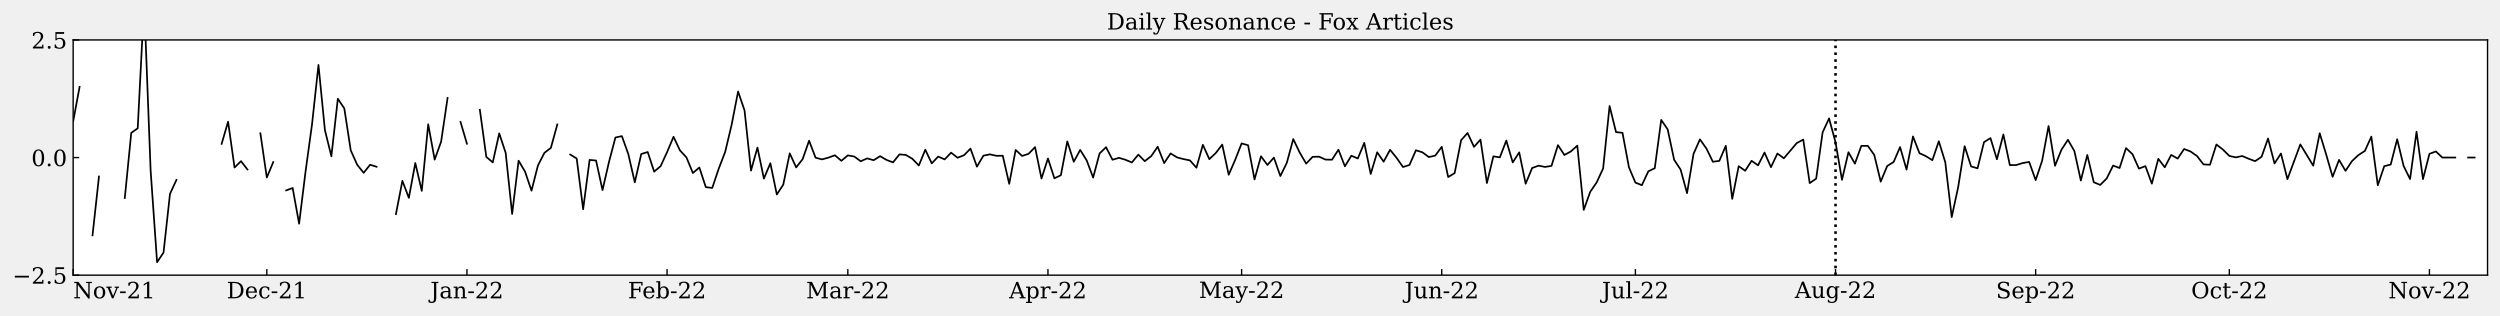
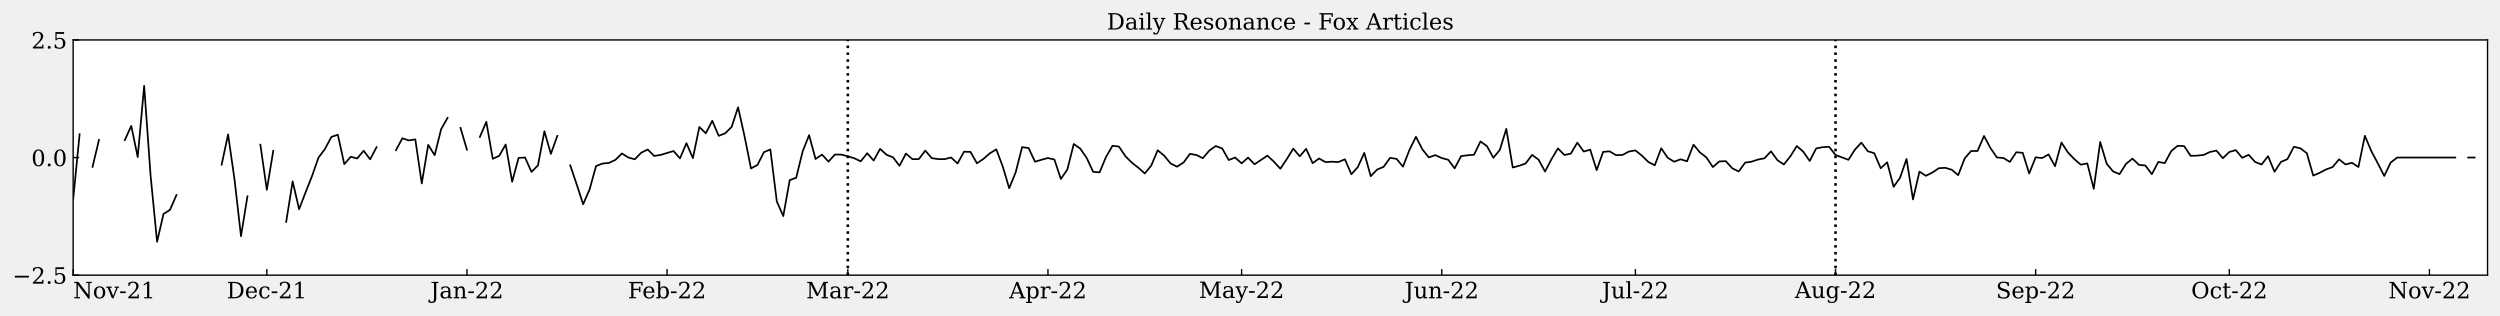
<svg xmlns="http://www.w3.org/2000/svg" xmlns:xlink="http://www.w3.org/1999/xlink" width="1444.468pt" height="182.26pt" viewBox="0 0 1444.468 182.26" version="1.1">
  <defs>
    <style type="text/css">*{stroke-linejoin: round; stroke-linecap: butt}</style>
  </defs>
  <g id="figure_1">
    <g id="patch_1">
      <path d="M 0 182.26  L 1444.468 182.26  L 1444.468 0  L 0 0  L 0 182.26  z " style="fill: none" />
    </g>
    <g id="axes_1">
      <g id="patch_2">
        <path d="M 42.268 158.978  L 1437.268 158.978  L 1437.268 23.078  L 42.268 23.078  z " style="fill: #ffffff" />
      </g>
      <g id="matplotlib.axis_1">
        <g id="xtick_1">
          <g id="line2d_1">
            <defs>
-               <path id="m93cfca1320" d="M 0 0  L 0 -3.5  " style="stroke: #000000; stroke-width: 0.8" />
+               <path id="ma03b845d24" d="M 0 0  L 0 -3.5  " style="stroke: #000000; stroke-width: 0.8" />
            </defs>
            <g>
-               <use xlink:href="#m93cfca1320" x="42.268" y="158.978" style="stroke: #000000; stroke-width: 0.8" />
+               <use xlink:href="#ma03b845d24" x="42.268" y="158.978" style="stroke: #000000; stroke-width: 0.8" />
            </g>
          </g>
          <g id="text_1">
            <g transform="translate(42.26766 172.3559)scale(0.13 -0.13)">
              <defs>
                <path id="DejaVuSerif-4e" d="M 313 0  L 313 331  L 941 331  L 941 4331  L 313 4331  L 313 4666  L 1509 4666  L 4306 984  L 4306 4331  L 3681 4331  L 3681 4666  L 5319 4666  L 5319 4331  L 4691 4331  L 4691 -91  L 4313 -91  L 1325 3841  L 1325 331  L 1953 331  L 1953 0  L 313 0  z " transform="scale(0.015625)" />
                <path id="DejaVuSerif-6f" d="M 1925 219  Q 2388 219 2623 584  Q 2859 950 2859 1663  Q 2859 2375 2623 2739  Q 2388 3103 1925 3103  Q 1463 3103 1227 2739  Q 991 2375 991 1663  Q 991 950 1228 584  Q 1466 219 1925 219  z M 1925 -91  Q 1200 -91 759 389  Q 319 869 319 1663  Q 319 2456 758 2934  Q 1197 3413 1925 3413  Q 2653 3413 3092 2934  Q 3531 2456 3531 1663  Q 3531 869 3092 389  Q 2653 -91 1925 -91  z " transform="scale(0.015625)" />
                <path id="DejaVuSerif-76" d="M 1581 0  L 359 2988  L -19 2988  L -19 3322  L 1509 3322  L 1509 2988  L 978 2988  L 1913 703  L 2847 2988  L 2350 2988  L 2350 3322  L 3597 3322  L 3597 2988  L 3225 2988  L 2003 0  L 1581 0  z " transform="scale(0.015625)" />
                <path id="DejaVuSerif-2d" d="M 281 1959  L 1881 1959  L 1881 1472  L 281 1472  L 281 1959  z " transform="scale(0.015625)" />
                <path id="DejaVuSerif-32" d="M 819 3553  L 469 3553  L 469 4384  Q 803 4563 1142 4656  Q 1481 4750 1806 4750  Q 2534 4750 2956 4397  Q 3378 4044 3378 3438  Q 3378 2753 2422 1800  Q 2347 1728 2309 1691  L 1131 513  L 3078 513  L 3078 1088  L 3444 1088  L 3444 0  L 434 0  L 434 341  L 1850 1753  Q 2319 2222 2519 2614  Q 2719 3006 2719 3438  Q 2719 3909 2473 4175  Q 2228 4441 1797 4441  Q 1350 4441 1106 4219  Q 863 3997 819 3553  z " transform="scale(0.015625)" />
                <path id="DejaVuSerif-31" d="M 909 0  L 909 331  L 1722 331  L 1722 4213  L 781 3603  L 781 4013  L 1919 4750  L 2350 4750  L 2350 331  L 3163 331  L 3163 0  L 909 0  z " transform="scale(0.015625)" />
              </defs>
              <use xlink:href="#DejaVuSerif-4e" />
              <use xlink:href="#DejaVuSerif-6f" x="87.5" />
              <use xlink:href="#DejaVuSerif-76" x="147.705" />
              <use xlink:href="#DejaVuSerif-2d" x="204.199" />
              <use xlink:href="#DejaVuSerif-32" x="237.988" />
              <use xlink:href="#DejaVuSerif-31" x="301.611" />
            </g>
          </g>
        </g>
        <g id="xtick_2">
          <g id="line2d_2">
            <g>
-               <use xlink:href="#m93cfca1320" x="154.166" y="158.978" style="stroke: #000000; stroke-width: 0.8" />
+               <use xlink:href="#ma03b845d24" x="154.166" y="158.978" style="stroke: #000000; stroke-width: 0.8" />
            </g>
          </g>
          <g id="text_2">
            <g transform="translate(130.9996 172.3559)scale(0.13 -0.13)">
              <defs>
                <path id="DejaVuSerif-44" d="M 1581 331  L 2163 331  Q 3072 331 3558 850  Q 4044 1369 4044 2338  Q 4044 3306 3559 3818  Q 3075 4331 2163 4331  L 1581 4331  L 1581 331  z M 353 0  L 353 331  L 947 331  L 947 4331  L 353 4331  L 353 4666  L 2209 4666  Q 3416 4666 4089 4050  Q 4763 3434 4763 2338  Q 4763 1238 4088 619  Q 3413 0 2209 0  L 353 0  z " transform="scale(0.015625)" />
                <path id="DejaVuSerif-65" d="M 3469 1600  L 991 1600  L 991 1575  Q 991 903 1244 561  Q 1497 219 1991 219  Q 2369 219 2611 417  Q 2853 616 2950 1006  L 3413 1006  Q 3275 459 2904 184  Q 2534 -91 1931 -91  Q 1203 -91 761 389  Q 319 869 319 1663  Q 319 2450 753 2931  Q 1188 3413 1894 3413  Q 2647 3413 3050 2948  Q 3453 2484 3469 1600  z M 2791 1931  Q 2772 2513 2545 2808  Q 2319 3103 1894 3103  Q 1497 3103 1269 2806  Q 1041 2509 991 1931  L 2791 1931  z " transform="scale(0.015625)" />
                <path id="DejaVuSerif-63" d="M 3291 997  Q 3169 466 2822 187  Q 2475 -91 1925 -91  Q 1200 -91 759 389  Q 319 869 319 1663  Q 319 2459 759 2936  Q 1200 3413 1925 3413  Q 2241 3413 2553 3339  Q 2866 3266 3181 3116  L 3181 2266  L 2847 2266  Q 2781 2703 2561 2903  Q 2341 3103 1931 3103  Q 1466 3103 1228 2742  Q 991 2381 991 1663  Q 991 944 1227 581  Q 1463 219 1931 219  Q 2303 219 2525 412  Q 2747 606 2828 997  L 3291 997  z " transform="scale(0.015625)" />
              </defs>
              <use xlink:href="#DejaVuSerif-44" />
              <use xlink:href="#DejaVuSerif-65" x="80.176" />
              <use xlink:href="#DejaVuSerif-63" x="139.355" />
              <use xlink:href="#DejaVuSerif-2d" x="195.361" />
              <use xlink:href="#DejaVuSerif-32" x="229.15" />
              <use xlink:href="#DejaVuSerif-31" x="292.773" />
            </g>
          </g>
        </g>
        <g id="xtick_3">
          <g id="line2d_3">
            <g>
-               <use xlink:href="#m93cfca1320" x="269.794" y="158.978" style="stroke: #000000; stroke-width: 0.8" />
+               <use xlink:href="#ma03b845d24" x="269.794" y="158.978" style="stroke: #000000; stroke-width: 0.8" />
            </g>
          </g>
          <g id="text_3">
            <g transform="translate(248.6582 172.3559)scale(0.13 -0.13)">
              <defs>
                <path id="DejaVuSerif-4a" d="M -538 -1119  L -538 -384  L -181 -384  Q -172 -694 -34 -845  Q 103 -997 378 -997  Q 750 -997 897 -762  Q 1044 -528 1044 153  L 1044 4331  L 319 4331  L 319 4666  L 2272 4666  L 2272 4331  L 1678 4331  L 1678 128  Q 1678 -644 1368 -987  Q 1059 -1331 372 -1331  Q 150 -1331 -79 -1278  Q -309 -1225 -538 -1119  z " transform="scale(0.015625)" />
                <path id="DejaVuSerif-61" d="M 2547 1044  L 2547 1747  L 1806 1747  Q 1378 1747 1168 1562  Q 959 1378 959 997  Q 959 650 1171 447  Q 1384 244 1747 244  Q 2106 244 2326 466  Q 2547 688 2547 1044  z M 3122 2075  L 3122 331  L 3634 331  L 3634 0  L 2547 0  L 2547 359  Q 2356 128 2106 18  Q 1856 -91 1522 -91  Q 969 -91 644 203  Q 319 497 319 997  Q 319 1513 691 1797  Q 1063 2081 1741 2081  L 2547 2081  L 2547 2309  Q 2547 2688 2317 2895  Q 2088 3103 1672 3103  Q 1328 3103 1125 2947  Q 922 2791 872 2484  L 575 2484  L 575 3156  Q 875 3284 1158 3348  Q 1441 3413 1709 3413  Q 2400 3413 2761 3070  Q 3122 2728 3122 2075  z " transform="scale(0.015625)" />
                <path id="DejaVuSerif-6e" d="M 263 0  L 263 331  L 781 331  L 781 2988  L 231 2988  L 231 3322  L 1356 3322  L 1356 2731  Q 1516 3069 1770 3241  Q 2025 3413 2363 3413  Q 2913 3413 3172 3097  Q 3431 2781 3431 2113  L 3431 331  L 3944 331  L 3944 0  L 2356 0  L 2356 331  L 2853 331  L 2853 1931  Q 2853 2541 2703 2767  Q 2553 2994 2175 2994  Q 1775 2994 1565 2701  Q 1356 2409 1356 1850  L 1356 331  L 1856 331  L 1856 0  L 263 0  z " transform="scale(0.015625)" />
              </defs>
              <use xlink:href="#DejaVuSerif-4a" />
              <use xlink:href="#DejaVuSerif-61" x="40.088" />
              <use xlink:href="#DejaVuSerif-6e" x="99.707" />
              <use xlink:href="#DejaVuSerif-2d" x="164.111" />
              <use xlink:href="#DejaVuSerif-32" x="197.9" />
              <use xlink:href="#DejaVuSerif-32" x="261.523" />
            </g>
          </g>
        </g>
        <g id="xtick_4">
          <g id="line2d_4">
            <g>
-               <use xlink:href="#m93cfca1320" x="385.423" y="158.978" style="stroke: #000000; stroke-width: 0.8" />
+               <use xlink:href="#ma03b845d24" x="385.423" y="158.978" style="stroke: #000000; stroke-width: 0.8" />
            </g>
          </g>
          <g id="text_4">
            <g transform="translate(362.7936 172.3559)scale(0.13 -0.13)">
              <defs>
                <path id="DejaVuSerif-46" d="M 353 0  L 353 331  L 947 331  L 947 4331  L 353 4331  L 353 4666  L 4172 4666  L 4172 3628  L 3788 3628  L 3788 4281  L 1581 4281  L 1581 2719  L 3175 2719  L 3175 3303  L 3559 3303  L 3559 1753  L 3175 1753  L 3175 2338  L 1581 2338  L 1581 331  L 2328 331  L 2328 0  L 353 0  z " transform="scale(0.015625)" />
                <path id="DejaVuSerif-62" d="M 738 331  L 738 4531  L 184 4531  L 184 4863  L 1313 4863  L 1313 2803  Q 1481 3116 1742 3264  Q 2003 3413 2388 3413  Q 3000 3413 3387 2928  Q 3775 2444 3775 1663  Q 3775 881 3387 395  Q 3000 -91 2388 -91  Q 2003 -91 1742 57  Q 1481 206 1313 519  L 1313 0  L 184 0  L 184 331  L 738 331  z M 1313 1497  Q 1313 897 1542 583  Q 1772 269 2209 269  Q 2650 269 2876 622  Q 3103 975 3103 1663  Q 3103 2353 2876 2703  Q 2650 3053 2209 3053  Q 1772 3053 1542 2737  Q 1313 2422 1313 1825  L 1313 1497  z " transform="scale(0.015625)" />
              </defs>
              <use xlink:href="#DejaVuSerif-46" />
              <use xlink:href="#DejaVuSerif-65" x="63.885" />
              <use xlink:href="#DejaVuSerif-62" x="123.064" />
              <use xlink:href="#DejaVuSerif-2d" x="187.078" />
              <use xlink:href="#DejaVuSerif-32" x="220.867" />
              <use xlink:href="#DejaVuSerif-32" x="284.49" />
            </g>
          </g>
        </g>
        <g id="xtick_5">
          <g id="line2d_5">
            <g>
-               <use xlink:href="#m93cfca1320" x="489.861" y="158.978" style="stroke: #000000; stroke-width: 0.8" />
+               <use xlink:href="#ma03b845d24" x="489.861" y="158.978" style="stroke: #000000; stroke-width: 0.8" />
            </g>
          </g>
          <g id="text_5">
            <g transform="translate(465.7554 172.3559)scale(0.13 -0.13)">
              <defs>
                <path id="DejaVuSerif-4d" d="M 353 0  L 353 331  L 947 331  L 947 4331  L 319 4331  L 319 4666  L 1678 4666  L 3316 1344  L 4953 4666  L 6228 4666  L 6228 4331  L 5606 4331  L 5606 331  L 6203 331  L 6203 0  L 4378 0  L 4378 331  L 4972 331  L 4972 3938  L 3372 684  L 2931 684  L 1331 3938  L 1331 331  L 1925 331  L 1925 0  L 353 0  z " transform="scale(0.015625)" />
                <path id="DejaVuSerif-72" d="M 3059 3328  L 3059 2497  L 2728 2497  Q 2713 2744 2591 2866  Q 2469 2988 2234 2988  Q 1809 2988 1582 2694  Q 1356 2400 1356 1850  L 1356 331  L 2022 331  L 2022 0  L 263 0  L 263 331  L 781 331  L 781 2994  L 231 2994  L 231 3322  L 1356 3322  L 1356 2731  Q 1525 3078 1790 3245  Q 2056 3413 2438 3413  Q 2578 3413 2733 3391  Q 2888 3369 3059 3328  z " transform="scale(0.015625)" />
              </defs>
              <use xlink:href="#DejaVuSerif-4d" />
              <use xlink:href="#DejaVuSerif-61" x="102.393" />
              <use xlink:href="#DejaVuSerif-72" x="162.012" />
              <use xlink:href="#DejaVuSerif-2d" x="209.814" />
              <use xlink:href="#DejaVuSerif-32" x="243.604" />
              <use xlink:href="#DejaVuSerif-32" x="307.227" />
            </g>
          </g>
        </g>
        <g id="xtick_6">
          <g id="line2d_6">
            <g>
-               <use xlink:href="#m93cfca1320" x="605.49" y="158.978" style="stroke: #000000; stroke-width: 0.8" />
+               <use xlink:href="#ma03b845d24" x="605.49" y="158.978" style="stroke: #000000; stroke-width: 0.8" />
            </g>
          </g>
          <g id="text_6">
            <g transform="translate(583.0595 172.3559)scale(0.13 -0.13)">
              <defs>
                <path id="DejaVuSerif-41" d="M 1281 1691  L 2994 1691  L 2138 3909  L 1281 1691  z M -38 0  L -38 331  L 372 331  L 2034 4666  L 2559 4666  L 4225 331  L 4684 331  L 4684 0  L 2988 0  L 2988 331  L 3506 331  L 3116 1356  L 1153 1356  L 763 331  L 1275 331  L 1275 0  L -38 0  z " transform="scale(0.015625)" />
                <path id="DejaVuSerif-70" d="M 1313 1825  L 1313 1497  Q 1313 897 1542 583  Q 1772 269 2209 269  Q 2650 269 2876 622  Q 3103 975 3103 1663  Q 3103 2353 2876 2703  Q 2650 3053 2209 3053  Q 1772 3053 1542 2737  Q 1313 2422 1313 1825  z M 738 2988  L 184 2988  L 184 3322  L 1313 3322  L 1313 2803  Q 1481 3116 1742 3264  Q 2003 3413 2388 3413  Q 3000 3413 3387 2928  Q 3775 2444 3775 1663  Q 3775 881 3387 395  Q 3000 -91 2388 -91  Q 2003 -91 1742 57  Q 1481 206 1313 519  L 1313 -997  L 1856 -997  L 1856 -1331  L 184 -1331  L 184 -997  L 738 -997  L 738 2988  z " transform="scale(0.015625)" />
              </defs>
              <use xlink:href="#DejaVuSerif-41" />
              <use xlink:href="#DejaVuSerif-70" x="72.217" />
              <use xlink:href="#DejaVuSerif-72" x="136.23" />
              <use xlink:href="#DejaVuSerif-2d" x="184.033" />
              <use xlink:href="#DejaVuSerif-32" x="217.822" />
              <use xlink:href="#DejaVuSerif-32" x="281.445" />
            </g>
          </g>
        </g>
        <g id="xtick_7">
          <g id="line2d_7">
            <g>
-               <use xlink:href="#m93cfca1320" x="717.388" y="158.978" style="stroke: #000000; stroke-width: 0.8" />
+               <use xlink:href="#ma03b845d24" x="717.388" y="158.978" style="stroke: #000000; stroke-width: 0.8" />
            </g>
          </g>
          <g id="text_7">
            <g transform="translate(692.7164 172.1711)scale(0.13 -0.13)">
              <defs>
                <path id="DejaVuSerif-79" d="M 1381 -609  L 1600 -56  L 359 2988  L -19 2988  L -19 3322  L 1509 3322  L 1509 2988  L 978 2988  L 1913 703  L 2847 2988  L 2350 2988  L 2350 3322  L 3597 3322  L 3597 2988  L 3225 2988  L 1703 -750  Q 1547 -1138 1356 -1280  Q 1166 -1422 819 -1422  Q 672 -1422 517 -1397  Q 363 -1372 206 -1325  L 206 -691  L 500 -691  Q 519 -903 608 -995  Q 697 -1088 884 -1088  Q 1056 -1088 1161 -992  Q 1266 -897 1381 -609  z " transform="scale(0.015625)" />
              </defs>
              <use xlink:href="#DejaVuSerif-4d" />
              <use xlink:href="#DejaVuSerif-61" x="102.393" />
              <use xlink:href="#DejaVuSerif-79" x="162.012" />
              <use xlink:href="#DejaVuSerif-2d" x="218.506" />
              <use xlink:href="#DejaVuSerif-32" x="252.295" />
              <use xlink:href="#DejaVuSerif-32" x="315.918" />
            </g>
          </g>
        </g>
        <g id="xtick_8">
          <g id="line2d_8">
            <g>
-               <use xlink:href="#m93cfca1320" x="833.016" y="158.978" style="stroke: #000000; stroke-width: 0.8" />
+               <use xlink:href="#ma03b845d24" x="833.016" y="158.978" style="stroke: #000000; stroke-width: 0.8" />
            </g>
          </g>
          <g id="text_8">
            <g transform="translate(811.5694 172.3559)scale(0.13 -0.13)">
              <defs>
                <path id="DejaVuSerif-75" d="M 2266 3322  L 3341 3322  L 3341 331  L 3884 331  L 3884 0  L 2766 0  L 2766 588  Q 2606 256 2353 82  Q 2100 -91 1766 -91  Q 1213 -91 952 223  Q 691 538 691 1209  L 691 2988  L 172 2988  L 172 3322  L 1269 3322  L 1269 1388  Q 1269 781 1417 556  Q 1566 331 1947 331  Q 2347 331 2556 625  Q 2766 919 2766 1478  L 2766 2988  L 2266 2988  L 2266 3322  z " transform="scale(0.015625)" />
              </defs>
              <use xlink:href="#DejaVuSerif-4a" />
              <use xlink:href="#DejaVuSerif-75" x="40.088" />
              <use xlink:href="#DejaVuSerif-6e" x="104.492" />
              <use xlink:href="#DejaVuSerif-2d" x="168.896" />
              <use xlink:href="#DejaVuSerif-32" x="202.686" />
              <use xlink:href="#DejaVuSerif-32" x="266.309" />
            </g>
          </g>
        </g>
        <g id="xtick_9">
          <g id="line2d_9">
            <g>
-               <use xlink:href="#m93cfca1320" x="944.915" y="158.978" style="stroke: #000000; stroke-width: 0.8" />
+               <use xlink:href="#ma03b845d24" x="944.915" y="158.978" style="stroke: #000000; stroke-width: 0.8" />
            </g>
          </g>
          <g id="text_9">
            <g transform="translate(925.5752 172.3559)scale(0.13 -0.13)">
              <defs>
                <path id="DejaVuSerif-6c" d="M 1313 331  L 1856 331  L 1856 0  L 184 0  L 184 331  L 738 331  L 738 4531  L 184 4531  L 184 4863  L 1313 4863  L 1313 331  z " transform="scale(0.015625)" />
              </defs>
              <use xlink:href="#DejaVuSerif-4a" />
              <use xlink:href="#DejaVuSerif-75" x="40.088" />
              <use xlink:href="#DejaVuSerif-6c" x="104.492" />
              <use xlink:href="#DejaVuSerif-2d" x="136.475" />
              <use xlink:href="#DejaVuSerif-32" x="170.264" />
              <use xlink:href="#DejaVuSerif-32" x="233.887" />
            </g>
          </g>
        </g>
        <g id="xtick_10">
          <g id="line2d_10">
            <g>
-               <use xlink:href="#m93cfca1320" x="1060.543" y="158.978" style="stroke: #000000; stroke-width: 0.8" />
+               <use xlink:href="#ma03b845d24" x="1060.543" y="158.978" style="stroke: #000000; stroke-width: 0.8" />
            </g>
          </g>
          <g id="text_10">
            <g transform="translate(1037.033 172.1711)scale(0.13 -0.13)">
              <defs>
                <path id="DejaVuSerif-67" d="M 3359 2988  L 3359 72  Q 3359 -644 2965 -1033  Q 2572 -1422 1844 -1422  Q 1516 -1422 1216 -1362  Q 916 -1303 641 -1184  L 641 -488  L 941 -488  Q 997 -813 1206 -963  Q 1416 -1113 1806 -1113  Q 2313 -1113 2548 -827  Q 2784 -541 2784 72  L 2784 519  Q 2616 206 2355 57  Q 2094 -91 1709 -91  Q 1097 -91 708 395  Q 319 881 319 1663  Q 319 2444 706 2928  Q 1094 3413 1709 3413  Q 2094 3413 2355 3264  Q 2616 3116 2784 2803  L 2784 3322  L 3909 3322  L 3909 2988  L 3359 2988  z M 2784 1825  Q 2784 2422 2554 2737  Q 2325 3053 1888 3053  Q 1444 3053 1217 2703  Q 991 2353 991 1663  Q 991 975 1217 622  Q 1444 269 1888 269  Q 2325 269 2554 583  Q 2784 897 2784 1497  L 2784 1825  z " transform="scale(0.015625)" />
              </defs>
              <use xlink:href="#DejaVuSerif-41" />
              <use xlink:href="#DejaVuSerif-75" x="72.217" />
              <use xlink:href="#DejaVuSerif-67" x="136.621" />
              <use xlink:href="#DejaVuSerif-2d" x="200.635" />
              <use xlink:href="#DejaVuSerif-32" x="234.424" />
              <use xlink:href="#DejaVuSerif-32" x="298.047" />
            </g>
          </g>
        </g>
        <g id="xtick_11">
          <g id="line2d_11">
            <g>
-               <use xlink:href="#m93cfca1320" x="1176.171" y="158.978" style="stroke: #000000; stroke-width: 0.8" />
+               <use xlink:href="#ma03b845d24" x="1176.171" y="158.978" style="stroke: #000000; stroke-width: 0.8" />
            </g>
          </g>
          <g id="text_11">
            <g transform="translate(1153.243 172.3559)scale(0.13 -0.13)">
              <defs>
                <path id="DejaVuSerif-53" d="M 594 225  L 594 1288  L 953 1284  Q 969 753 1261 498  Q 1553 244 2150 244  Q 2706 244 2998 464  Q 3291 684 3291 1106  Q 3291 1444 3114 1625  Q 2938 1806 2369 1978  L 1753 2163  Q 1084 2366 811 2669  Q 538 2972 538 3500  Q 538 4094 959 4422  Q 1381 4750 2144 4750  Q 2469 4750 2856 4679  Q 3244 4609 3681 4475  L 3681 3481  L 3328 3481  Q 3275 3975 2998 4195  Q 2722 4416 2156 4416  Q 1663 4416 1405 4214  Q 1147 4013 1147 3628  Q 1147 3294 1340 3103  Q 1534 2913 2163 2725  L 2741 2553  Q 3375 2363 3645 2067  Q 3916 1772 3916 1275  Q 3916 597 3481 253  Q 3047 -91 2188 -91  Q 1803 -91 1404 -12  Q 1006 66 594 225  z " transform="scale(0.015625)" />
              </defs>
              <use xlink:href="#DejaVuSerif-53" />
              <use xlink:href="#DejaVuSerif-65" x="68.506" />
              <use xlink:href="#DejaVuSerif-70" x="127.686" />
              <use xlink:href="#DejaVuSerif-2d" x="191.699" />
              <use xlink:href="#DejaVuSerif-32" x="225.488" />
              <use xlink:href="#DejaVuSerif-32" x="289.111" />
            </g>
          </g>
        </g>
        <g id="xtick_12">
          <g id="line2d_12">
            <g>
-               <use xlink:href="#m93cfca1320" x="1288.07" y="158.978" style="stroke: #000000; stroke-width: 0.8" />
+               <use xlink:href="#ma03b845d24" x="1288.07" y="158.978" style="stroke: #000000; stroke-width: 0.8" />
            </g>
          </g>
          <g id="text_12">
            <g transform="translate(1266.021 172.3559)scale(0.13 -0.13)">
              <defs>
                <path id="DejaVuSerif-4f" d="M 2625 244  Q 3391 244 3781 770  Q 4172 1297 4172 2328  Q 4172 3363 3781 3889  Q 3391 4416 2625 4416  Q 1856 4416 1465 3889  Q 1075 3363 1075 2328  Q 1075 1297 1465 770  Q 1856 244 2625 244  z M 2625 -91  Q 2150 -91 1751 65  Q 1353 222 1050 525  Q 700 875 529 1319  Q 359 1763 359 2328  Q 359 2894 529 3339  Q 700 3784 1050 4134  Q 1356 4441 1750 4595  Q 2144 4750 2625 4750  Q 3641 4750 4266 4084  Q 4891 3419 4891 2328  Q 4891 1769 4719 1320  Q 4547 872 4197 525  Q 3891 219 3497 64  Q 3103 -91 2625 -91  z " transform="scale(0.015625)" />
                <path id="DejaVuSerif-74" d="M 691 2988  L 184 2988  L 184 3322  L 691 3322  L 691 4353  L 1269 4353  L 1269 3322  L 2350 3322  L 2350 2988  L 1269 2988  L 1269 878  Q 1269 456 1350 337  Q 1431 219 1650 219  Q 1875 219 1978 351  Q 2081 484 2088 781  L 2522 781  Q 2497 328 2275 118  Q 2053 -91 1600 -91  Q 1103 -91 897 129  Q 691 350 691 878  L 691 2988  z " transform="scale(0.015625)" />
              </defs>
              <use xlink:href="#DejaVuSerif-4f" />
              <use xlink:href="#DejaVuSerif-63" x="81.982" />
              <use xlink:href="#DejaVuSerif-74" x="137.988" />
              <use xlink:href="#DejaVuSerif-2d" x="178.174" />
              <use xlink:href="#DejaVuSerif-32" x="211.963" />
              <use xlink:href="#DejaVuSerif-32" x="275.586" />
            </g>
          </g>
        </g>
        <g id="xtick_13">
          <g id="line2d_13">
            <g>
-               <use xlink:href="#m93cfca1320" x="1403.698" y="158.978" style="stroke: #000000; stroke-width: 0.8" />
+               <use xlink:href="#ma03b845d24" x="1403.698" y="158.978" style="stroke: #000000; stroke-width: 0.8" />
            </g>
          </g>
          <g id="text_13">
            <g transform="translate(1379.957 172.3559)scale(0.13 -0.13)">
              <use xlink:href="#DejaVuSerif-4e" />
              <use xlink:href="#DejaVuSerif-6f" x="87.5" />
              <use xlink:href="#DejaVuSerif-76" x="147.705" />
              <use xlink:href="#DejaVuSerif-2d" x="204.199" />
              <use xlink:href="#DejaVuSerif-32" x="237.988" />
              <use xlink:href="#DejaVuSerif-32" x="301.611" />
            </g>
          </g>
        </g>
      </g>
      <g id="matplotlib.axis_2">
        <g id="ytick_1">
          <g id="line2d_14">
            <defs>
-               <path id="mdb3ef5ad01" d="M 0 0  L 3.5 0  " style="stroke: #000000; stroke-width: 0.8" />
+               <path id="m143bb4faf2" d="M 0 0  L 3.5 0  " style="stroke: #000000; stroke-width: 0.8" />
            </defs>
            <g>
-               <use xlink:href="#mdb3ef5ad01" x="42.268" y="158.978" style="stroke: #000000; stroke-width: 0.8" />
+               <use xlink:href="#m143bb4faf2" x="42.268" y="158.978" style="stroke: #000000; stroke-width: 0.8" />
            </g>
          </g>
          <g id="text_14">
            <g transform="translate(7.2 163.917)scale(0.13 -0.13)">
              <defs>
                <path id="DejaVuSerif-2212" d="M 678 2259  L 4684 2259  L 4684 1753  L 678 1753  L 678 2259  z " transform="scale(0.015625)" />
                <path id="DejaVuSerif-2e" d="M 603 325  Q 603 500 722 622  Q 841 744 1019 744  Q 1191 744 1312 622  Q 1434 500 1434 325  Q 1434 153 1312 31  Q 1191 -91 1019 -91  Q 841 -91 722 29  Q 603 150 603 325  z " transform="scale(0.015625)" />
                <path id="DejaVuSerif-35" d="M 3219 4666  L 3219 4153  L 1081 4153  L 1081 2816  Q 1244 2928 1461 2984  Q 1678 3041 1947 3041  Q 2703 3041 3140 2622  Q 3578 2203 3578 1478  Q 3578 738 3136 323  Q 2694 -91 1894 -91  Q 1572 -91 1234 -12  Q 897 66 544 225  L 544 1131  L 897 1131  Q 925 688 1179 453  Q 1434 219 1894 219  Q 2388 219 2653 544  Q 2919 869 2919 1478  Q 2919 2084 2655 2407  Q 2391 2731 1894 2731  Q 1613 2731 1398 2631  Q 1184 2531 1019 2322  L 750 2322  L 750 4666  L 3219 4666  z " transform="scale(0.015625)" />
              </defs>
              <use xlink:href="#DejaVuSerif-2212" />
              <use xlink:href="#DejaVuSerif-32" x="83.789" />
              <use xlink:href="#DejaVuSerif-2e" x="147.412" />
              <use xlink:href="#DejaVuSerif-35" x="179.199" />
            </g>
          </g>
        </g>
        <g id="ytick_2">
          <g id="line2d_15">
            <g>
-               <use xlink:href="#mdb3ef5ad01" x="42.268" y="91.029" style="stroke: #000000; stroke-width: 0.8" />
+               <use xlink:href="#m143bb4faf2" x="42.268" y="91.029" style="stroke: #000000; stroke-width: 0.8" />
            </g>
          </g>
          <g id="text_15">
            <g transform="translate(18.09359 95.96831)scale(0.13 -0.13)">
              <defs>
                <path id="DejaVuSerif-30" d="M 2034 219  Q 2513 219 2750 744  Q 2988 1269 2988 2328  Q 2988 3391 2750 3916  Q 2513 4441 2034 4441  Q 1556 4441 1318 3916  Q 1081 3391 1081 2328  Q 1081 1269 1318 744  Q 1556 219 2034 219  z M 2034 -91  Q 1275 -91 848 546  Q 422 1184 422 2328  Q 422 3475 848 4112  Q 1275 4750 2034 4750  Q 2797 4750 3222 4112  Q 3647 3475 3647 2328  Q 3647 1184 3222 546  Q 2797 -91 2034 -91  z " transform="scale(0.015625)" />
              </defs>
              <use xlink:href="#DejaVuSerif-30" />
              <use xlink:href="#DejaVuSerif-2e" x="63.623" />
              <use xlink:href="#DejaVuSerif-30" x="95.41" />
            </g>
          </g>
        </g>
        <g id="ytick_3">
          <g id="line2d_16">
            <g>
-               <use xlink:href="#mdb3ef5ad01" x="42.268" y="23.081" style="stroke: #000000; stroke-width: 0.8" />
+               <use xlink:href="#m143bb4faf2" x="42.268" y="23.081" style="stroke: #000000; stroke-width: 0.8" />
            </g>
          </g>
          <g id="text_16">
            <g transform="translate(18.09359 28.01967)scale(0.13 -0.13)">
              <use xlink:href="#DejaVuSerif-32" />
              <use xlink:href="#DejaVuSerif-2e" x="63.623" />
              <use xlink:href="#DejaVuSerif-35" x="95.41" />
            </g>
          </g>
        </g>
      </g>
      <g id="line2d_17">
-         <path d="M 38.538 65.665  L 42.268 70.185  L 45.998 50.168  M 53.457 135.988  L 57.187 101.975  M 72.107 114.41  L 75.837 76.766  L 79.567 74.142  L 83.297 1.086  L 87.027 98.463  L 90.757 151.506  L 94.487 145.901  L 98.217 112.035  L 101.947 103.904  M 128.056 83.111  L 131.786 70.336  L 135.516 96.789  L 139.246 93.122  L 142.976 97.929  M 150.436 77.002  L 154.166 102.543  L 157.896 93.622  M 165.356 110.008  L 169.086 108.632  L 172.816 129.242  L 176.546 99.097  L 180.276 71.891  L 184.006 37.55  L 187.736 75.207  L 191.466 90.283  L 195.195 57.058  L 198.925 62.635  L 202.655 86.864  L 206.385 95.204  L 210.115 99.849  L 213.845 95.191  L 217.575 96.364  M 228.765 123.719  L 232.495 104.491  L 236.225 114.315  L 239.955 94.192  L 243.685 110.271  L 247.415 71.833  L 251.145 92.209  L 254.875 81.837  L 258.605 56.601  M 266.064 70.407  L 269.794 83.056  M 277.254 63.428  L 280.984 90.644  L 284.714 93.834  L 288.444 77.075  L 292.174 88.333  L 295.904 123.629  L 299.634 92.848  L 303.364 99.167  L 307.094 110.158  L 310.824 95.593  L 314.554 88.31  L 318.284 85.458  L 322.014 71.903  M 329.474 89.296  L 333.203 91.58  L 336.933 120.896  L 340.663 92.406  L 344.393 92.745  L 348.123 109.831  L 351.853 93.614  L 355.583 79.459  L 359.313 78.64  L 363.043 89.056  L 366.773 105.35  L 370.503 88.985  L 374.233 87.831  L 377.963 99.167  L 381.693 96  L 385.423 87.91  L 389.153 79.045  L 392.883 86.914  L 396.613 90.938  L 400.343 99.954  L 404.072 96.784  L 407.802 108.125  L 411.532 108.586  L 415.262 97.494  L 418.992 87.774  L 422.722 72.146  L 426.452 52.876  L 430.182 63.79  L 433.912 98.549  L 437.642 85.295  L 441.372 103.156  L 445.102 94.325  L 448.832 112.365  L 452.562 106.66  L 456.292 88.624  L 460.022 96.715  L 463.752 91.957  L 467.482 81.292  L 471.212 91.1  L 474.941 92.094  L 478.671 91.063  L 482.401 89.708  L 486.131 92.906  L 489.861 89.772  L 493.591 90.439  L 497.321 93.177  L 501.051 91.507  L 504.781 92.565  L 508.511 90.23  L 512.241 92.411  L 515.971 93.826  L 519.701 89.191  L 523.431 89.539  L 527.161 91.765  L 530.891 95.613  L 534.621 86.506  L 538.351 94.401  L 542.08 90.458  L 545.81 92.091  L 549.54 88.203  L 553.27 91.134  L 557 89.687  L 560.73 85.863  L 564.46 96.28  L 568.19 89.945  L 571.92 89.174  L 575.65 90.01  L 579.38 89.987  L 583.11 106.203  L 586.84 86.643  L 590.57 90.104  L 594.3 88.865  L 598.03 85.008  L 601.76 103.138  L 605.49 91.588  L 609.22 103.008  L 612.949 101.247  L 616.679 81.723  L 620.409 93.461  L 624.139 86.621  L 627.869 92.68  L 631.599 102.574  L 635.329 88.648  L 639.059 85.055  L 642.789 92.301  L 646.519 91.193  L 650.249 92.304  L 653.979 93.867  L 657.709 89.347  L 661.439 93.112  L 665.169 90.191  L 668.899 84.774  L 672.629 94.224  L 676.359 88.66  L 680.089 90.937  L 683.818 91.919  L 687.548 92.679  L 691.278 96.905  L 695.008 83.671  L 698.738 91.949  L 702.468 88.411  L 706.198 83.549  L 709.928 100.956  L 713.658 92.395  L 717.388 82.868  L 721.118 83.924  L 724.848 103.661  L 728.578 90.307  L 732.308 95.309  L 736.038 91.078  L 739.768 101.705  L 743.498 94.098  L 747.228 80.37  L 750.957 88.155  L 754.687 94.534  L 758.417 90.632  L 762.147 90.523  L 765.877 92.208  L 769.607 92.28  L 773.337 86.5  L 777.067 96.071  L 780.797 89.984  L 784.527 91.561  L 788.257 82.553  L 791.987 100.525  L 795.717 87.991  L 799.447 93.404  L 803.177 86.563  L 806.907 91.174  L 810.637 96.501  L 814.367 95.324  L 818.097 86.825  L 821.826 87.986  L 825.556 90.745  L 829.286 89.896  L 833.016 84.828  L 836.746 102.289  L 840.476 100.011  L 844.206 81.005  L 847.936 76.837  L 851.666 84.86  L 855.396 80.687  L 859.126 105.729  L 862.856 90.328  L 866.586 90.937  L 870.316 81.222  L 874.046 93.85  L 877.776 88.035  L 881.506 106.14  L 885.236 97.084  L 888.966 95.719  L 892.695 96.445  L 896.425 95.864  L 900.155 83.862  L 903.885 89.549  L 907.615 87.501  L 911.345 84.163  L 915.075 121.245  L 918.805 110.835  L 922.535 105.4  L 926.265 97.326  L 929.995 61.248  L 933.725 76.332  L 937.455 76.737  L 941.185 96.69  L 944.915 105.505  L 948.645 106.992  L 952.375 98.996  L 956.105 97.168  L 959.835 69.294  L 963.564 74.763  L 967.294 92.308  L 971.024 97.978  L 974.754 111.586  L 978.484 88.938  L 982.214 80.534  L 985.944 85.825  L 989.674 93.464  L 993.404 92.952  L 997.134 84.252  L 1000.864 114.883  L 1004.594 96.023  L 1008.324 98.652  L 1012.054 92.908  L 1015.784 95.536  L 1019.514 88.144  L 1023.244 96.571  L 1026.974 88.709  L 1030.703 91.452  L 1038.163 82.648  L 1041.893 80.648  L 1045.623 105.78  L 1049.353 103.233  L 1053.083 76.475  L 1056.813 68.437  L 1060.543 82.229  L 1064.273 103.898  L 1068.003 87.97  L 1071.733 94.536  L 1075.463 84.273  L 1079.193 84.262  L 1082.923 89.523  L 1086.653 104.944  L 1090.383 95.941  L 1094.113 93.595  L 1097.843 84.978  L 1101.572 97.98  L 1105.302 78.832  L 1109.032 88.499  L 1112.762 90.234  L 1116.492 92.543  L 1120.222 81.618  L 1123.952 93.728  L 1127.682 125.397  L 1131.412 108.092  L 1135.142 84.483  L 1138.872 96.16  L 1142.602 97.246  L 1146.332 82.14  L 1150.062 79.799  L 1153.792 92.013  L 1157.522 77.699  L 1161.252 95.382  L 1164.982 95.355  L 1168.712 94.19  L 1172.441 93.585  L 1176.171 104.061  L 1179.901 92.939  L 1183.631 72.832  L 1187.361 95.768  L 1191.091 86.482  L 1194.821 80.777  L 1198.551 87.289  L 1202.281 104.299  L 1206.011 89.542  L 1209.741 105.279  L 1213.471 106.845  L 1217.201 103.156  L 1220.931 95.66  L 1224.661 97.073  L 1228.391 85.577  L 1232.121 89.096  L 1235.851 97.421  L 1239.58 95.977  L 1243.31 106.088  L 1247.04 91.775  L 1250.77 96.646  L 1254.5 89.5  L 1258.23 91.641  L 1261.96 86.076  L 1265.69 87.534  L 1269.42 90.171  L 1273.15 94.987  L 1276.88 95.202  L 1280.61 83.48  L 1284.34 86.388  L 1288.07 90.102  L 1291.8 90.919  L 1295.53 90.143  L 1299.26 91.724  L 1302.99 93.123  L 1306.72 90.568  L 1310.449 80.035  L 1314.179 94.444  L 1317.909 88.692  L 1321.639 103.505  L 1329.099 83.446  L 1336.559 95.738  L 1340.289 77.009  L 1344.019 89.201  L 1347.749 102.161  L 1351.479 92.38  L 1355.209 98.706  L 1358.939 93.077  L 1362.669 89.597  L 1366.399 87.206  L 1370.129 78.94  L 1373.859 107.055  L 1377.589 96.025  L 1381.318 95.064  L 1385.048 80.46  L 1388.778 95.903  L 1392.508 103.438  L 1396.238 76.117  L 1399.968 103.479  L 1403.698 88.899  L 1407.428 87.489  L 1411.158 91.029  L 1418.618 91.029  M 1426.078 91.029  L 1429.808 91.029  L 1429.808 91.029  " clip-path="url(#pc561c1028b)" style="fill: none; stroke: #000000; stroke-linecap: square" />
+         <path d="M 38.538 83.799  L 42.268 115.286  L 45.998 77.529  M 53.457 96.415  L 57.187 80.821  M 72.107 80.948  L 75.837 72.77  L 79.567 90.72  L 83.297 49.591  L 87.027 101.659  L 90.757 139.688  L 94.487 123.567  L 98.217 121.246  L 101.947 112.687  M 128.056 95.164  L 131.786 77.665  L 135.516 103.807  L 139.246 136.461  L 142.976 113.419  M 150.436 83.573  L 154.166 109.677  L 157.896 87.078  M 165.356 128.157  L 169.086 104.803  L 172.816 120.872  L 176.546 111.159  L 180.276 101.764  L 184.006 91.101  L 187.736 86.087  L 191.466 79.134  L 195.195 77.84  L 198.925 94.839  L 202.655 90.591  L 206.385 91.54  L 210.115 87.096  L 213.845 92.053  L 217.575 85.033  M 228.765 86.804  L 232.495 79.903  L 236.225 81.128  L 239.955 80.518  L 243.685 105.965  L 247.415 83.715  L 251.145 89.663  L 254.875 74.653  L 258.605 68.101  M 266.064 73.877  L 269.794 86.476  M 277.254 79.144  L 280.984 70.387  L 284.714 91.759  L 288.444 90.025  L 292.174 83.48  L 295.904 104.995  L 299.634 91.239  L 303.364 91.022  L 307.094 99.355  L 310.824 95.535  L 314.554 75.849  L 318.284 88.917  L 322.014 78.496  M 329.474 95.519  L 333.203 106.529  L 336.933 118.021  L 340.663 109.436  L 344.393 95.931  L 348.123 94.5  L 351.853 94.128  L 355.583 92.36  L 359.313 88.674  L 363.043 91.012  L 366.773 92.025  L 370.503 88.223  L 374.233 86.4  L 377.963 90.097  L 381.693 89.522  L 389.153 87.256  L 392.883 91.503  L 396.613 82.731  L 400.343 91.347  L 404.072 73.355  L 407.802 77.024  L 411.532 69.804  L 415.262 78.474  L 418.992 77.023  L 422.722 73.365  L 426.452 61.984  L 430.182 78.703  L 433.912 97.329  L 437.642 95.32  L 441.372 87.925  L 445.102 86.349  L 448.832 116.387  L 452.562 124.838  L 456.292 104.055  L 460.022 102.719  L 463.752 87.521  L 467.482 78.085  L 471.212 91.861  L 474.941 89.32  L 478.671 93.369  L 482.401 89.288  L 486.131 89.344  L 489.861 90.279  L 493.591 91.438  L 497.321 93.217  L 501.051 88.537  L 504.781 92.752  L 508.511 86.025  L 512.241 89.425  L 515.971 90.902  L 519.701 95.796  L 523.431 88.734  L 527.161 91.951  L 530.891 91.918  L 534.621 87.037  L 538.351 91.371  L 542.08 91.932  L 545.81 91.944  L 549.54 90.998  L 553.27 94.443  L 557 87.663  L 560.73 87.751  L 564.46 94.341  L 568.19 91.839  L 571.92 88.583  L 575.65 86.324  L 579.38 96.224  L 583.11 108.752  L 586.84 99.573  L 590.57 85.005  L 594.3 85.553  L 598.03 93.442  L 601.76 92.309  L 605.49 91.307  L 609.22 92.193  L 612.949 103.384  L 616.679 97.974  L 620.409 83.211  L 624.139 85.844  L 627.869 91.261  L 631.599 99.27  L 635.329 99.596  L 639.059 90.631  L 642.789 84.224  L 646.519 84.694  L 650.249 90.279  L 653.979 93.999  L 657.709 96.904  L 661.439 100.226  L 665.169 95.673  L 668.899 86.829  L 672.629 89.928  L 676.359 94.46  L 680.089 96.31  L 683.818 93.925  L 687.548 88.885  L 691.278 89.568  L 695.008 91.396  L 698.738 86.984  L 702.468 84.371  L 706.198 85.817  L 709.928 92.462  L 713.658 91.02  L 717.388 94.387  L 721.118 91.045  L 724.848 94.907  L 732.308 89.919  L 736.038 93.41  L 739.768 97.478  L 743.498 91.915  L 747.228 85.857  L 750.957 90.319  L 754.687 85.998  L 758.417 94.28  L 762.147 91.562  L 765.877 93.666  L 769.607 93.438  L 773.337 93.615  L 777.067 92.03  L 780.797 100.685  L 784.527 96.543  L 788.257 88.348  L 791.987 101.795  L 795.717 97.962  L 799.447 96.377  L 803.177 91.196  L 806.907 91.793  L 810.637 96.282  L 814.367 86.596  L 818.097 79.046  L 821.826 86.287  L 825.556 90.956  L 829.286 89.631  L 833.016 91.318  L 836.746 92.305  L 840.476 97.269  L 844.206 90.205  L 847.936 89.718  L 851.666 89.413  L 855.396 81.73  L 859.126 84.418  L 862.856 91.164  L 866.586 86.598  L 870.316 74.467  L 874.046 96.77  L 877.776 95.78  L 881.506 94.422  L 885.236 89.486  L 888.966 92.26  L 892.695 99.109  L 896.425 91.985  L 900.155 85.734  L 903.885 89.549  L 907.615 88.761  L 911.345 82.431  L 915.075 87.551  L 918.805 86.478  L 922.535 98.306  L 926.265 87.728  L 929.995 87.459  L 933.725 89.628  L 937.455 89.526  L 941.185 87.544  L 944.915 86.901  L 948.645 89.911  L 952.375 93.565  L 956.105 95.495  L 959.835 85.683  L 963.564 91.139  L 967.294 93.425  L 971.024 92.039  L 974.754 93.185  L 978.484 83.592  L 982.214 88.077  L 985.944 90.963  L 989.674 96.521  L 993.404 93.27  L 997.134 93.105  L 1000.864 97.201  L 1004.594 99.085  L 1008.324 93.964  L 1012.054 93.402  L 1015.784 92.173  L 1019.514 91.45  L 1023.244 87.426  L 1026.974 92.542  L 1030.703 95.029  L 1034.433 90.332  L 1038.163 84.388  L 1041.893 87.634  L 1045.623 93.02  L 1049.353 85.768  L 1053.083 85.038  L 1056.813 84.8  L 1060.543 89.543  L 1068.003 92.333  L 1071.733 86.465  L 1075.463 82.423  L 1079.193 87.385  L 1082.923 88.524  L 1086.653 97.197  L 1090.383 93.775  L 1094.113 107.937  L 1097.843 102.652  L 1101.572 91.865  L 1105.302 115.2  L 1109.032 99.161  L 1112.762 101.571  L 1116.492 99.696  L 1120.222 97.19  L 1123.952 96.96  L 1127.682 98.078  L 1131.412 101.199  L 1135.142 91.568  L 1138.872 87.248  L 1142.602 87.228  L 1146.332 78.563  L 1150.062 85.549  L 1153.792 90.982  L 1157.522 91.27  L 1161.252 93.548  L 1164.982 87.951  L 1168.712 88.319  L 1172.441 100.23  L 1176.171 90.901  L 1179.901 91.313  L 1183.631 89.232  L 1187.361 96.04  L 1191.091 82.346  L 1194.821 88.091  L 1198.551 91.969  L 1202.281 95.16  L 1206.011 94.396  L 1209.741 109.076  L 1213.471 82.019  L 1217.201 94.571  L 1220.931 99.077  L 1224.661 100.608  L 1228.391 94.664  L 1232.121 91.676  L 1235.851 95.236  L 1239.58 95.647  L 1243.31 100.639  L 1247.04 93.56  L 1250.77 94.25  L 1254.5 87.333  L 1258.23 84.216  L 1261.96 84.424  L 1265.69 90.02  L 1269.42 89.927  L 1273.15 89.541  L 1276.88 87.815  L 1280.61 87.005  L 1284.34 91.408  L 1288.07 87.806  L 1291.8 86.723  L 1295.53 91.169  L 1299.26 89.448  L 1302.99 93.588  L 1306.72 95.052  L 1310.449 90.23  L 1314.179 99.24  L 1317.909 93.55  L 1321.639 91.961  L 1325.369 84.798  L 1329.099 85.695  L 1332.829 88.475  L 1336.559 101.454  L 1340.289 99.829  L 1344.019 97.879  L 1347.749 96.528  L 1351.479 92.048  L 1355.209 95.024  L 1358.939 94.067  L 1362.669 96.492  L 1366.399 78.477  L 1370.129 87.333  L 1373.859 94.353  L 1377.589 101.66  L 1381.318 93.915  L 1385.048 91.029  L 1418.618 91.029  M 1426.078 91.029  L 1429.808 91.029  L 1429.808 91.029  " clip-path="url(#p357746a74f)" style="fill: none; stroke: #000000; stroke-linecap: square" />
      </g>
      <g id="LineCollection_1">
-         <path clip-path="url(#pc561c1028b)" style="fill: none; stroke-dasharray: 1.5,2.475; stroke-dashoffset: 0; stroke: #000000; stroke-width: 1.5" />
-         <path d="M 1060.543 158.978  L 1060.543 23.081  " clip-path="url(#pc561c1028b)" style="fill: none; stroke-dasharray: 1.5,2.475; stroke-dashoffset: 0; stroke: #000000; stroke-width: 1.5" />
+         <path d="M 489.861 158.978  L 489.861 23.081  " clip-path="url(#p357746a74f)" style="fill: none; stroke-dasharray: 1.5,2.475; stroke-dashoffset: 0; stroke: #000000; stroke-width: 1.5" />
+         <path d="M 1060.543 158.978  L 1060.543 23.081  " clip-path="url(#p357746a74f)" style="fill: none; stroke-dasharray: 1.5,2.475; stroke-dashoffset: 0; stroke: #000000; stroke-width: 1.5" />
      </g>
      <g id="patch_3">
        <path d="M 42.268 158.978  L 42.268 23.078  " style="fill: none; stroke: #000000; stroke-width: 0.8; stroke-linejoin: miter; stroke-linecap: square" />
      </g>
      <g id="patch_4">
        <path d="M 1437.268 158.978  L 1437.268 23.078  " style="fill: none; stroke: #000000; stroke-width: 0.8; stroke-linejoin: miter; stroke-linecap: square" />
      </g>
      <g id="patch_5">
        <path d="M 42.268 158.978  L 1437.268 158.978  " style="fill: none; stroke: #000000; stroke-width: 0.8; stroke-linejoin: miter; stroke-linecap: square" />
      </g>
      <g id="patch_6">
        <path d="M 42.268 23.078  L 1437.268 23.078  " style="fill: none; stroke: #000000; stroke-width: 0.8; stroke-linejoin: miter; stroke-linecap: square" />
      </g>
      <g id="text_17">
        <g transform="translate(639.5397 17.07797)scale(0.13 -0.13)">
          <defs>
            <path id="DejaVuSerif-69" d="M 622 4353  Q 622 4497 726 4603  Q 831 4709 978 4709  Q 1122 4709 1226 4603  Q 1331 4497 1331 4353  Q 1331 4206 1228 4103  Q 1125 4000 978 4000  Q 831 4000 726 4103  Q 622 4206 622 4353  z M 1356 331  L 1900 331  L 1900 0  L 231 0  L 231 331  L 781 331  L 781 2988  L 231 2988  L 231 3322  L 1356 3322  L 1356 331  z " transform="scale(0.015625)" />
            <path id="DejaVuSerif-20" transform="scale(0.015625)" />
            <path id="DejaVuSerif-52" d="M 3066 2316  Q 3284 2256 3442 2114  Q 3600 1972 3725 1716  L 4403 331  L 4972 331  L 4972 0  L 3872 0  L 3144 1484  Q 2934 1916 2759 2042  Q 2584 2169 2278 2169  L 1581 2169  L 1581 331  L 2241 331  L 2241 0  L 353 0  L 353 331  L 947 331  L 947 4331  L 353 4331  L 353 4666  L 2719 4666  Q 3400 4666 3770 4341  Q 4141 4016 4141 3419  Q 4141 2938 3870 2661  Q 3600 2384 3066 2316  z M 1581 2503  L 2503 2503  Q 2975 2503 3200 2726  Q 3425 2950 3425 3419  Q 3425 3888 3200 4109  Q 2975 4331 2503 4331  L 1581 4331  L 1581 2503  z " transform="scale(0.015625)" />
            <path id="DejaVuSerif-73" d="M 359 184  L 359 959  L 691 959  Q 703 588 923 403  Q 1144 219 1575 219  Q 1963 219 2166 364  Q 2369 509 2369 788  Q 2369 1006 2220 1140  Q 2072 1275 1594 1428  L 1178 1569  Q 750 1706 558 1912  Q 366 2119 366 2438  Q 366 2894 700 3153  Q 1034 3413 1625 3413  Q 1888 3413 2178 3344  Q 2469 3275 2778 3144  L 2778 2419  L 2447 2419  Q 2434 2741 2221 2922  Q 2009 3103 1644 3103  Q 1281 3103 1095 2975  Q 909 2847 909 2591  Q 909 2381 1050 2254  Q 1191 2128 1613 1997  L 2069 1856  Q 2541 1709 2748 1489  Q 2956 1269 2956 922  Q 2956 450 2595 179  Q 2234 -91 1600 -91  Q 1278 -91 972 -22  Q 666 47 359 184  z " transform="scale(0.015625)" />
            <path id="DejaVuSerif-78" d="M 1863 2028  L 2559 2988  L 2113 2988  L 2113 3322  L 3391 3322  L 3391 2988  L 2950 2988  L 2059 1759  L 3097 331  L 3531 331  L 3531 0  L 1997 0  L 1997 331  L 2419 331  L 1697 1325  L 972 331  L 1403 331  L 1403 0  L 141 0  L 141 331  L 581 331  L 1497 1594  L 488 2988  L 78 2988  L 78 3322  L 1563 3322  L 1563 2988  L 1166 2988  L 1863 2028  z " transform="scale(0.015625)" />
          </defs>
          <use xlink:href="#DejaVuSerif-44" />
          <use xlink:href="#DejaVuSerif-61" x="80.176" />
          <use xlink:href="#DejaVuSerif-69" x="139.795" />
          <use xlink:href="#DejaVuSerif-6c" x="171.777" />
          <use xlink:href="#DejaVuSerif-79" x="203.76" />
          <use xlink:href="#DejaVuSerif-20" x="260.254" />
          <use xlink:href="#DejaVuSerif-52" x="292.041" />
          <use xlink:href="#DejaVuSerif-65" x="367.334" />
          <use xlink:href="#DejaVuSerif-73" x="426.514" />
          <use xlink:href="#DejaVuSerif-6f" x="477.832" />
          <use xlink:href="#DejaVuSerif-6e" x="538.037" />
          <use xlink:href="#DejaVuSerif-61" x="602.441" />
          <use xlink:href="#DejaVuSerif-6e" x="662.061" />
          <use xlink:href="#DejaVuSerif-63" x="726.465" />
          <use xlink:href="#DejaVuSerif-65" x="782.471" />
          <use xlink:href="#DejaVuSerif-20" x="841.65" />
          <use xlink:href="#DejaVuSerif-2d" x="873.438" />
          <use xlink:href="#DejaVuSerif-20" x="907.227" />
          <use xlink:href="#DejaVuSerif-46" x="939.014" />
          <use xlink:href="#DejaVuSerif-6f" x="1002.898" />
          <use xlink:href="#DejaVuSerif-78" x="1063.104" />
          <use xlink:href="#DejaVuSerif-20" x="1119.5" />
          <use xlink:href="#DejaVuSerif-41" x="1151.287" />
          <use xlink:href="#DejaVuSerif-72" x="1223.504" />
          <use xlink:href="#DejaVuSerif-74" x="1271.307" />
          <use xlink:href="#DejaVuSerif-69" x="1311.492" />
          <use xlink:href="#DejaVuSerif-63" x="1343.475" />
          <use xlink:href="#DejaVuSerif-6c" x="1399.48" />
          <use xlink:href="#DejaVuSerif-65" x="1431.463" />
          <use xlink:href="#DejaVuSerif-73" x="1490.643" />
        </g>
      </g>
    </g>
  </g>
  <defs>
-     <clipPath id="pc561c1028b">
+     <clipPath id="p357746a74f">
      <rect x="42.268" y="23.078" width="1395" height="135.9" />
    </clipPath>
  </defs>
</svg>
